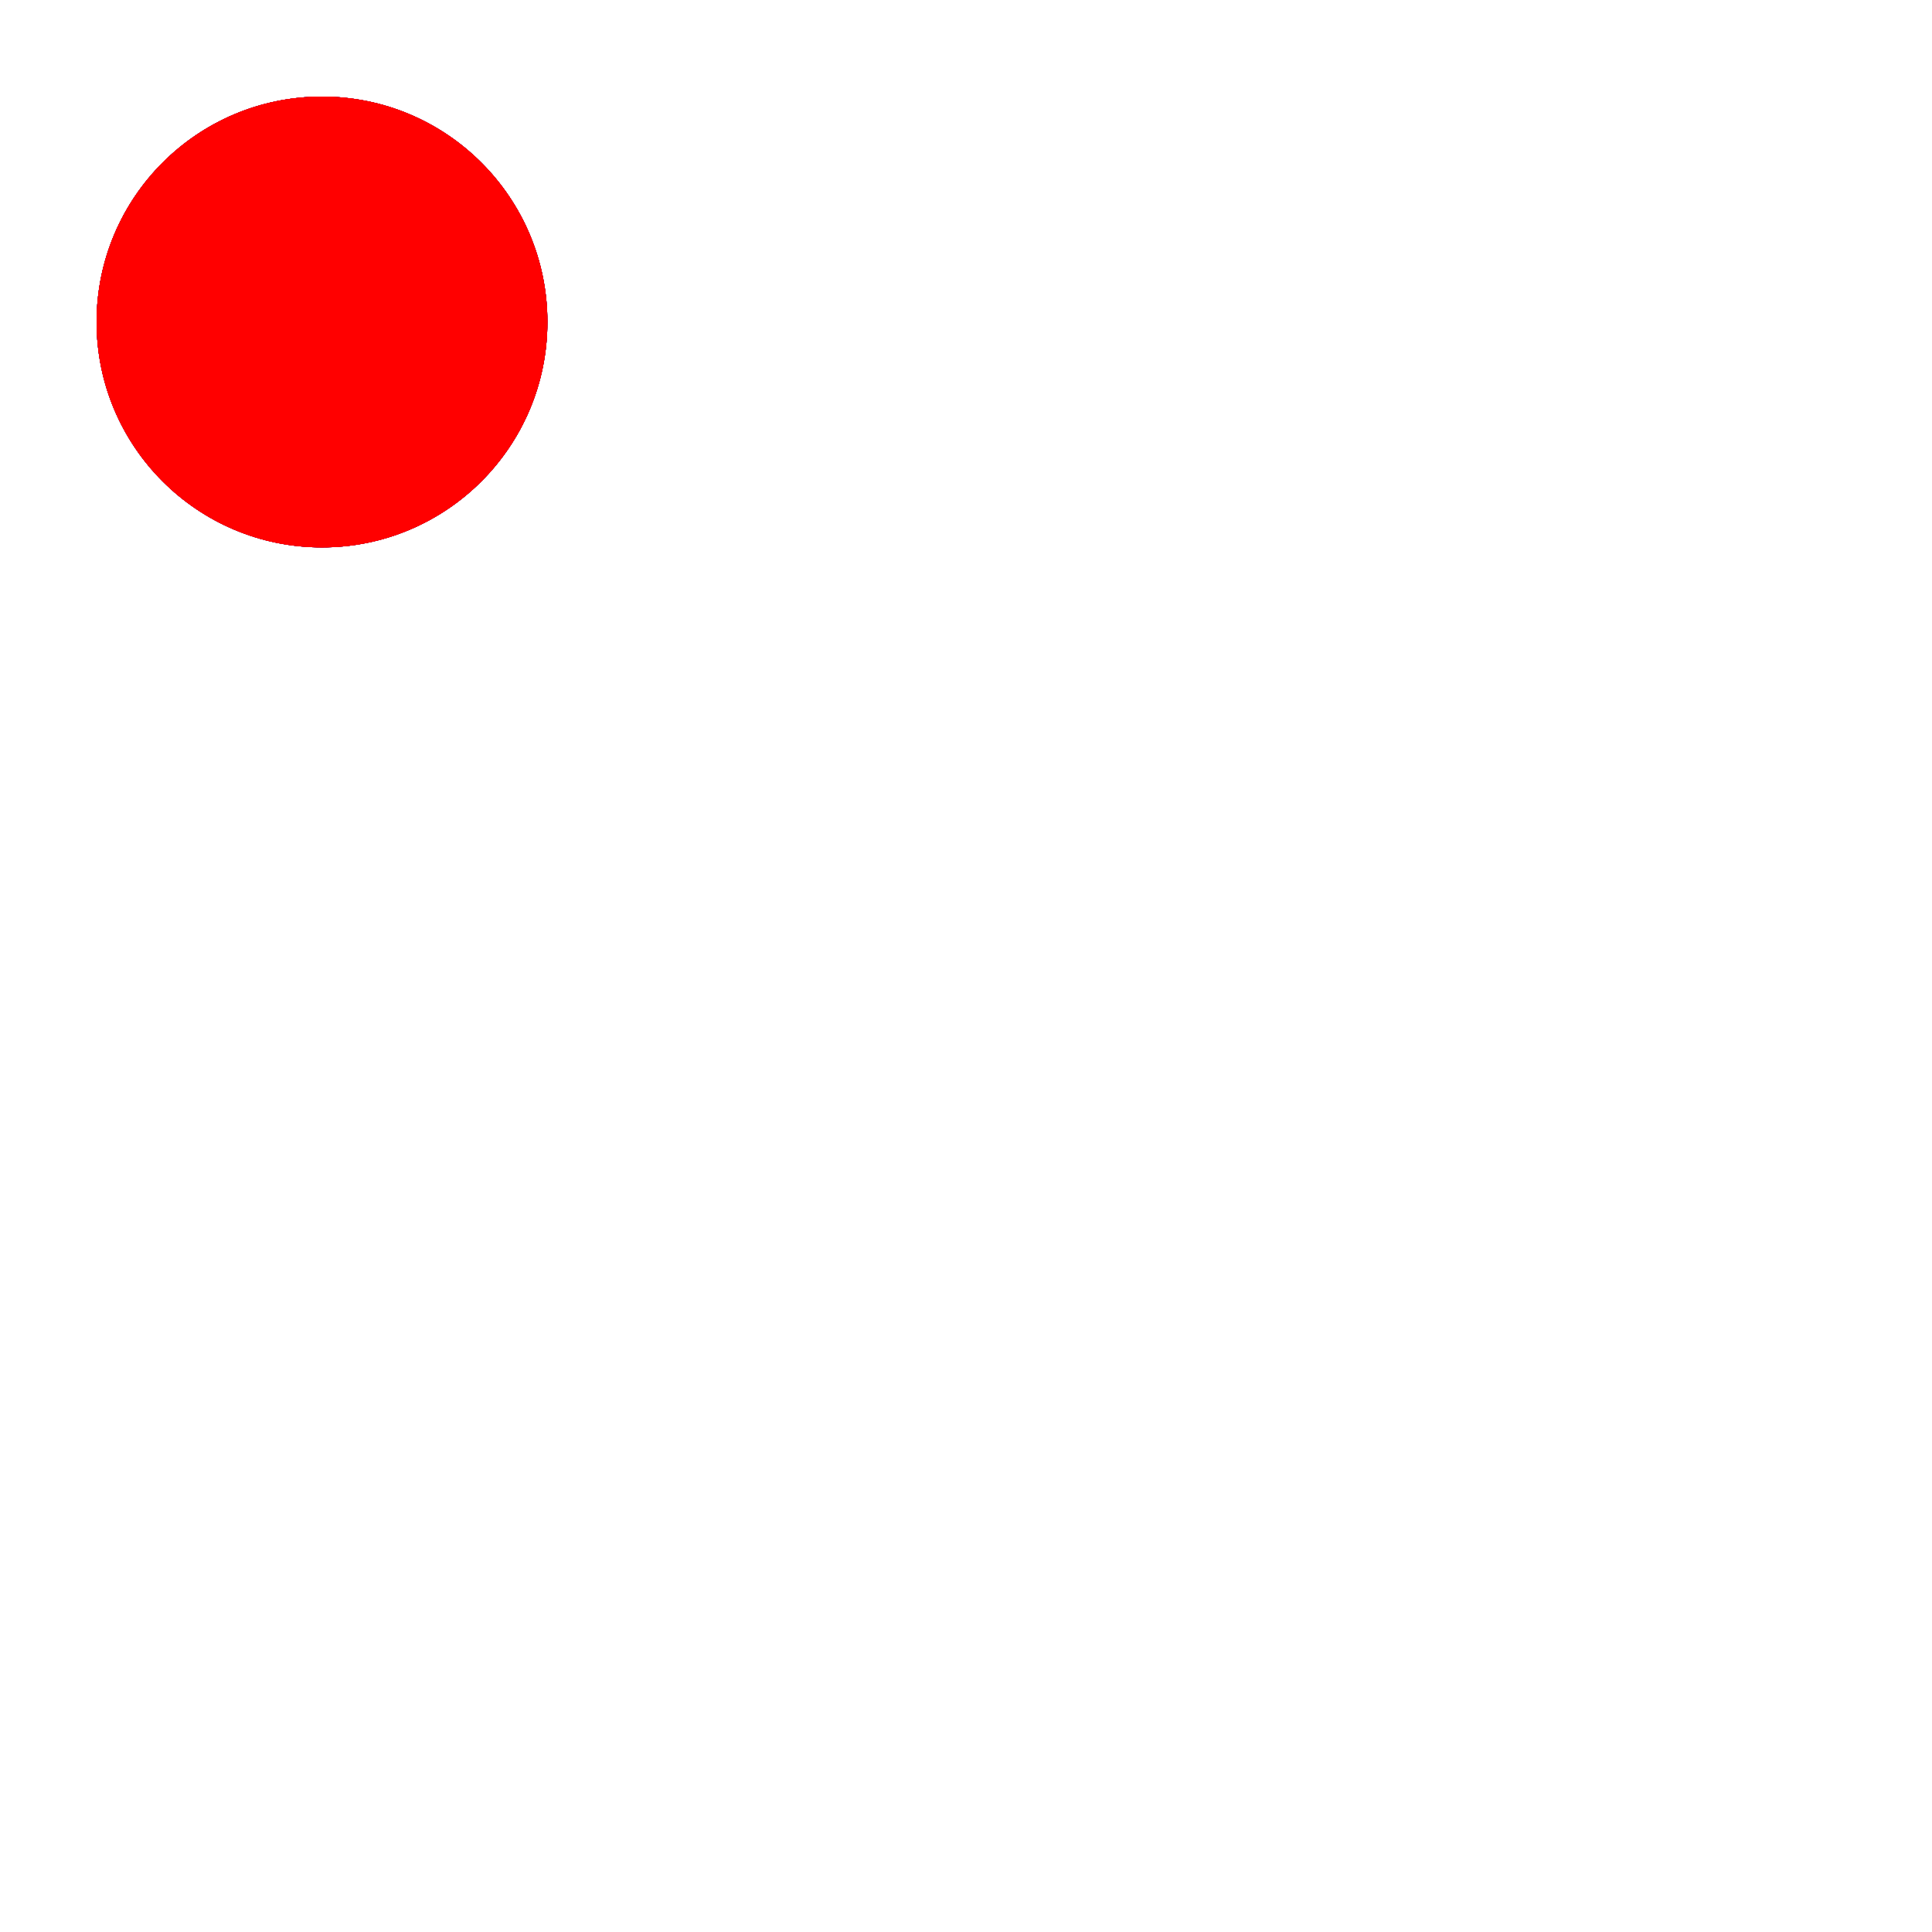
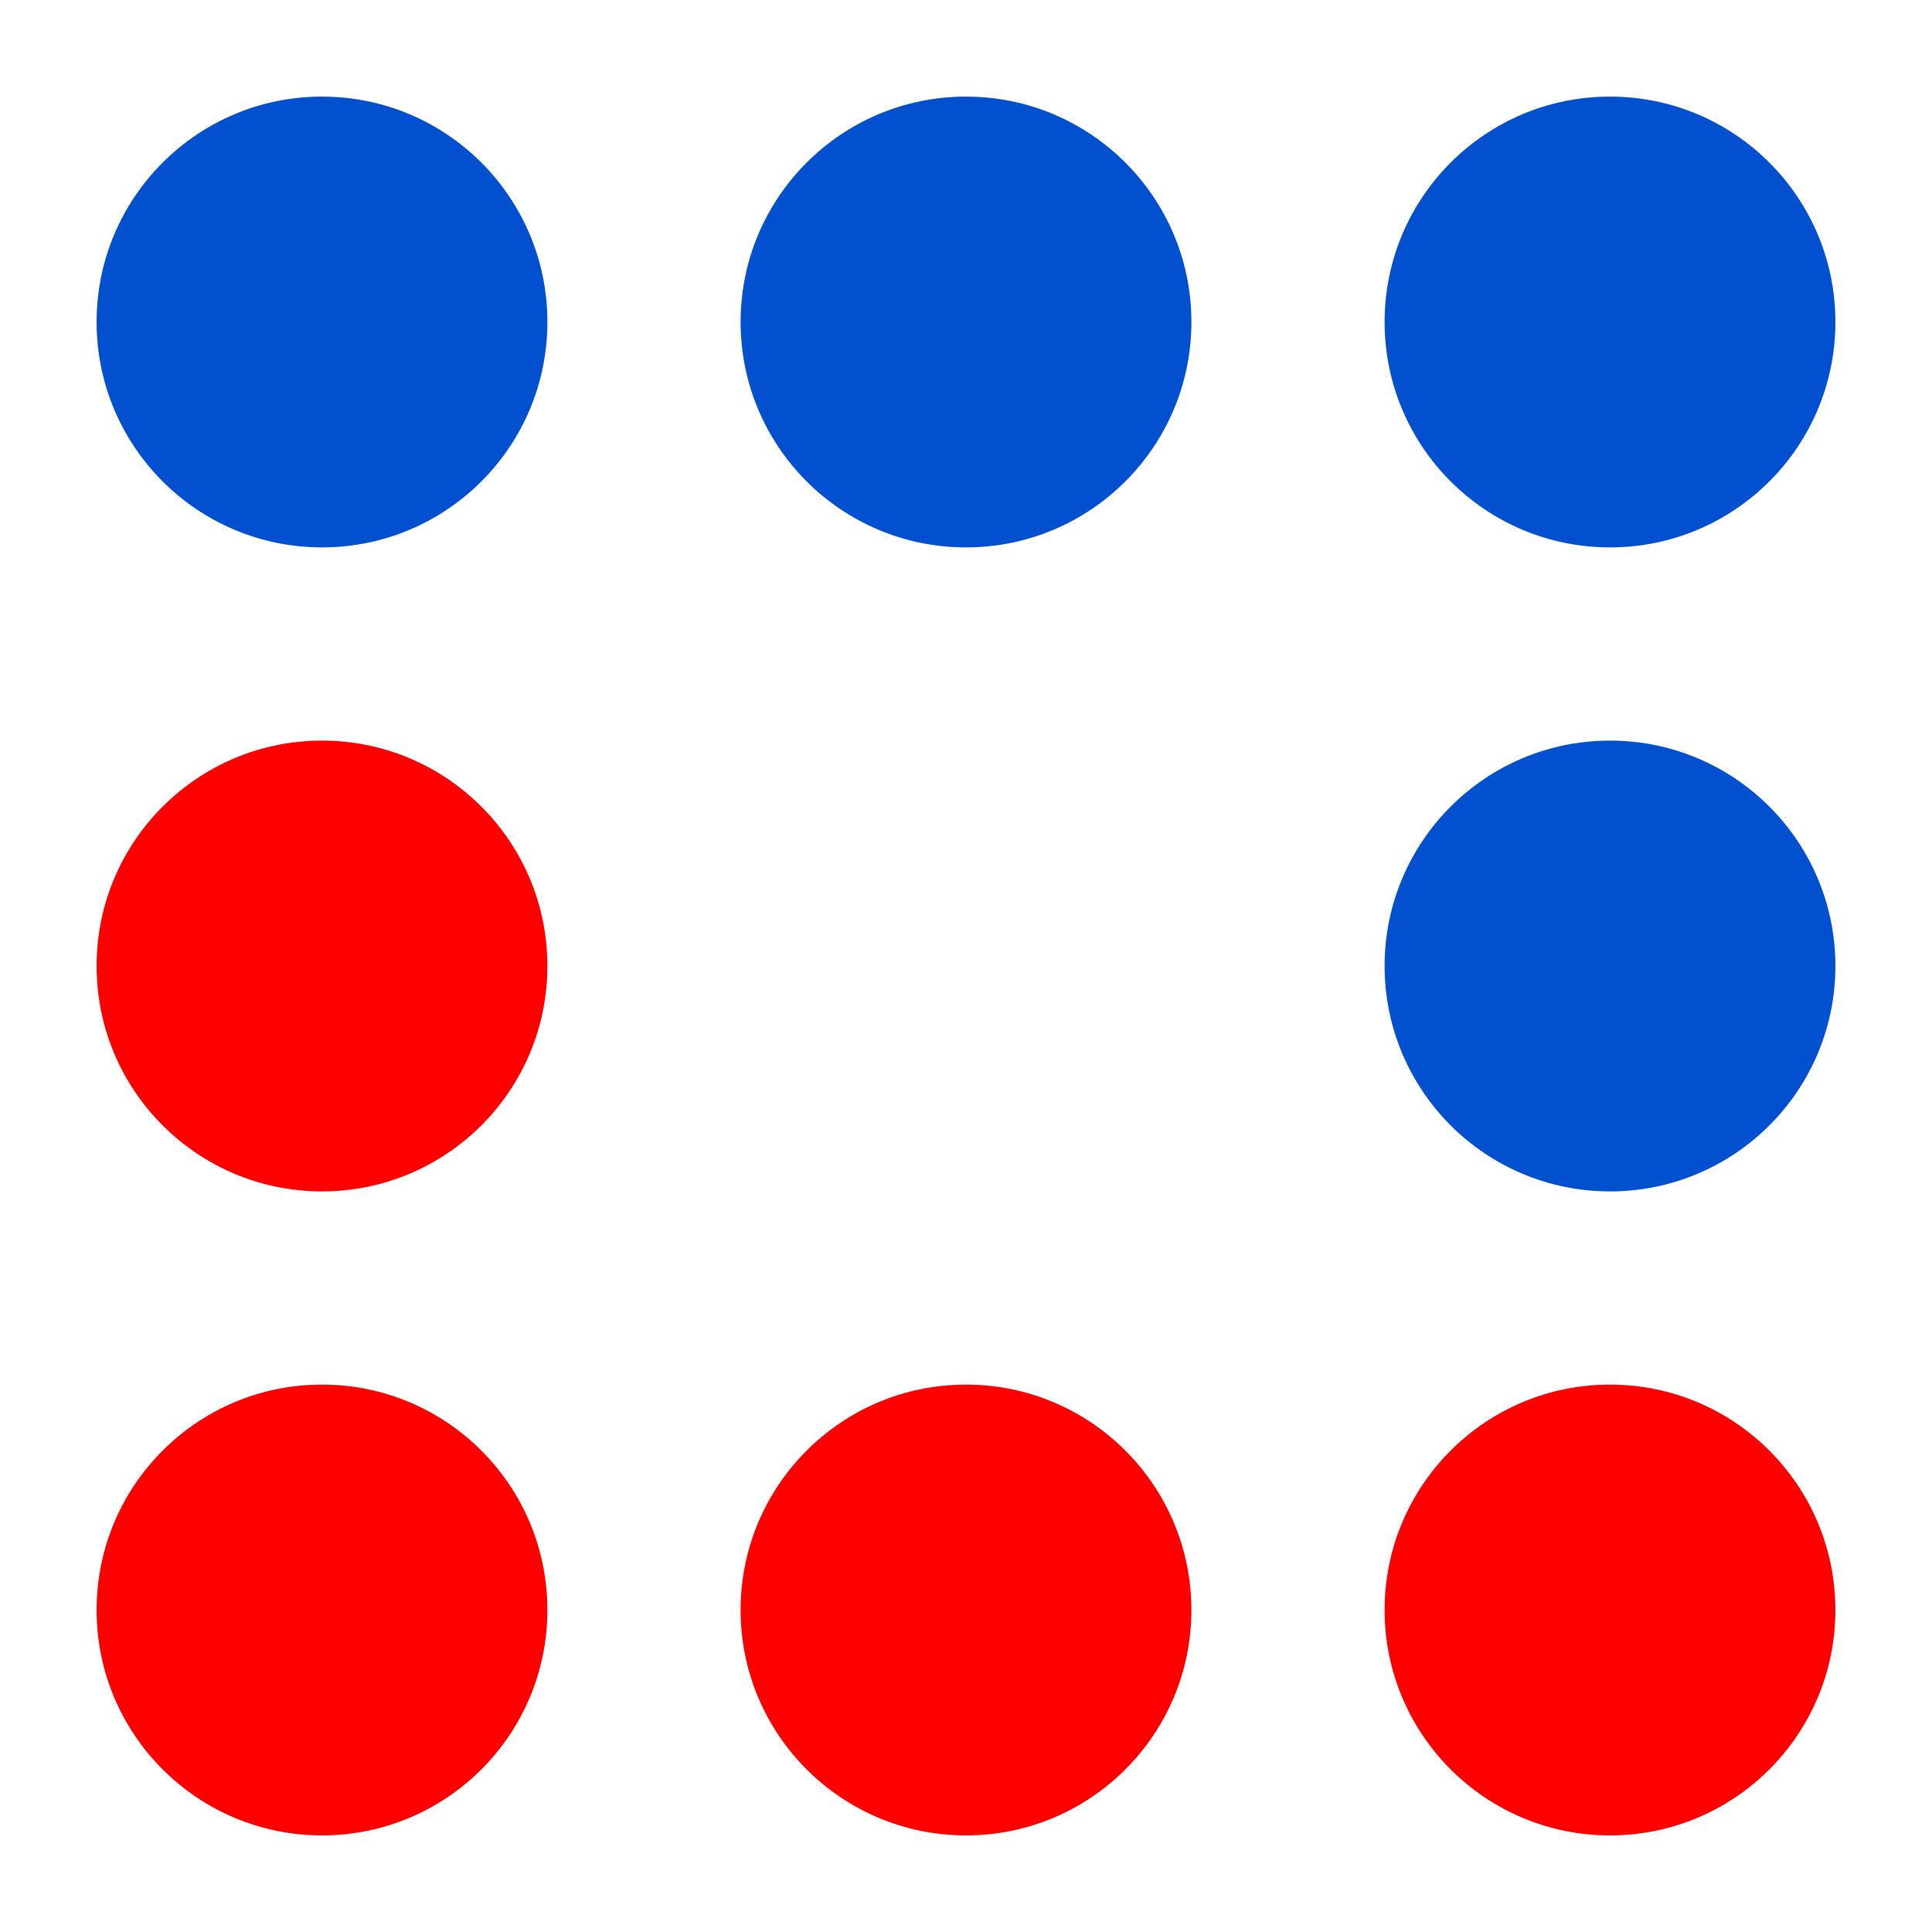
<svg xmlns="http://www.w3.org/2000/svg" viewBox="-0.5 -0.5 3 3" width="256" height="256">
-   <circle r="0.35" fill="#0050d0">
+   <circle r="0.35" fill="#0050d0" cx="0" cy="0">
    <animate calcMode="spline" attributeName="cx" dur="4s" repeatCount="indefinite" values="0; 1; 2; 2; 2; 1; 0; 0; 0" keyTimes="0; 0.125; 0.25; 0.375; 0.5; 0.625; 0.75; 0.875; 1" keySplines="0.8 0 0.2 1; 0.8 0 0.2 1; 0.8 0 0.2 1; 0.8 0 0.2 1; 0.8 0 0.2 1; 0.8 0 0.2 1; 0.8 0 0.2 1; 0.8 0 0.2 1" />
    <animate calcMode="spline" attributeName="cy" dur="4s" repeatCount="indefinite" values="0; 0; 0; 1; 2; 2; 2; 1; 0" keyTimes="0; 0.125; 0.25; 0.375; 0.5; 0.625; 0.75; 0.875; 1" keySplines="0.8 0 0.2 1; 0.8 0 0.2 1; 0.8 0 0.2 1; 0.8 0 0.2 1; 0.8 0 0.2 1; 0.8 0 0.2 1; 0.8 0 0.2 1; 0.8 0 0.2 1" />
  </circle>
-   <circle r="0.35" fill="#0050d0">
+   <circle r="0.35" fill="#0050d0" cx="1" cy="0">
    <animate calcMode="spline" attributeName="cx" dur="4s" repeatCount="indefinite" values="1; 2; 2; 2; 1; 0; 0; 0; 1" keyTimes="0; 0.125; 0.25; 0.375; 0.5; 0.625; 0.75; 0.875; 1" keySplines="0.8 0 0.2 1; 0.8 0 0.2 1; 0.8 0 0.2 1; 0.8 0 0.2 1; 0.8 0 0.2 1; 0.8 0 0.2 1; 0.8 0 0.2 1; 0.8 0 0.2 1" />
    <animate calcMode="spline" attributeName="cy" dur="4s" repeatCount="indefinite" values="0; 0; 1; 2; 2; 2; 1; 0; 0" keyTimes="0; 0.125; 0.25; 0.375; 0.5; 0.625; 0.75; 0.875; 1" keySplines="0.8 0 0.2 1; 0.8 0 0.2 1; 0.8 0 0.2 1; 0.8 0 0.2 1; 0.8 0 0.2 1; 0.8 0 0.2 1; 0.8 0 0.2 1; 0.8 0 0.2 1" />
  </circle>
-   <circle r="0.35" fill="#0050d0">
+   <circle r="0.35" fill="#0050d0" cx="2" cy="0">
    <animate calcMode="spline" attributeName="cx" dur="4s" repeatCount="indefinite" values="2; 2; 2; 1; 0; 0; 0; 1; 2" keyTimes="0; 0.125; 0.25; 0.375; 0.5; 0.625; 0.75; 0.875; 1" keySplines="0.8 0 0.2 1; 0.8 0 0.2 1; 0.8 0 0.2 1; 0.8 0 0.2 1; 0.8 0 0.2 1; 0.8 0 0.2 1; 0.8 0 0.2 1; 0.8 0 0.2 1" />
    <animate calcMode="spline" attributeName="cy" dur="4s" repeatCount="indefinite" values="0; 1; 2; 2; 2; 1; 0; 0; 0" keyTimes="0; 0.125; 0.25; 0.375; 0.5; 0.625; 0.75; 0.875; 1" keySplines="0.8 0 0.2 1; 0.8 0 0.2 1; 0.8 0 0.2 1; 0.8 0 0.2 1; 0.8 0 0.2 1; 0.8 0 0.2 1; 0.8 0 0.2 1; 0.8 0 0.2 1" />
  </circle>
-   <circle r="0.35" fill="#0050d0">
+   <circle r="0.35" fill="#0050d0" cx="2" cy="1">
    <animate calcMode="spline" attributeName="cx" dur="4s" repeatCount="indefinite" values="2; 2; 1; 0; 0; 0; 1; 2; 2" keyTimes="0; 0.125; 0.25; 0.375; 0.5; 0.625; 0.75; 0.875; 1" keySplines="0.8 0 0.2 1; 0.8 0 0.2 1; 0.8 0 0.2 1; 0.8 0 0.2 1; 0.8 0 0.2 1; 0.8 0 0.2 1; 0.8 0 0.2 1; 0.8 0 0.2 1" />
    <animate calcMode="spline" attributeName="cy" dur="4s" repeatCount="indefinite" values="1; 2; 2; 2; 1; 0; 0; 0; 1" keyTimes="0; 0.125; 0.25; 0.375; 0.5; 0.625; 0.75; 0.875; 1" keySplines="0.8 0 0.2 1; 0.8 0 0.2 1; 0.8 0 0.2 1; 0.8 0 0.2 1; 0.8 0 0.2 1; 0.8 0 0.2 1; 0.8 0 0.2 1; 0.8 0 0.2 1" />
  </circle>
-   <circle r="0.35" fill="#ff0000">
+   <circle r="0.35" fill="#ff0000" cx="2" cy="2">
    <animate calcMode="spline" attributeName="cx" dur="4s" repeatCount="indefinite" values="2; 1; 0; 0; 0; 1; 2; 2; 2" keyTimes="0; 0.125; 0.25; 0.375; 0.5; 0.625; 0.75; 0.875; 1" keySplines="0.8 0 0.2 1; 0.8 0 0.2 1; 0.8 0 0.2 1; 0.8 0 0.2 1; 0.8 0 0.2 1; 0.8 0 0.2 1; 0.8 0 0.2 1; 0.8 0 0.2 1" />
    <animate calcMode="spline" attributeName="cy" dur="4s" repeatCount="indefinite" values="2; 2; 2; 1; 0; 0; 0; 1; 2" keyTimes="0; 0.125; 0.25; 0.375; 0.5; 0.625; 0.75; 0.875; 1" keySplines="0.8 0 0.2 1; 0.8 0 0.2 1; 0.8 0 0.2 1; 0.8 0 0.2 1; 0.8 0 0.2 1; 0.8 0 0.2 1; 0.8 0 0.2 1; 0.8 0 0.2 1" />
  </circle>
-   <circle r="0.35" fill="#ff0000">
+   <circle r="0.35" fill="#ff0000" cx="1" cy="2">
    <animate calcMode="spline" attributeName="cx" dur="4s" repeatCount="indefinite" values="1; 0; 0; 0; 1; 2; 2; 2; 1" keyTimes="0; 0.125; 0.25; 0.375; 0.5; 0.625; 0.75; 0.875; 1" keySplines="0.8 0 0.2 1; 0.8 0 0.2 1; 0.8 0 0.2 1; 0.8 0 0.2 1; 0.8 0 0.2 1; 0.8 0 0.2 1; 0.8 0 0.2 1; 0.8 0 0.2 1" />
    <animate calcMode="spline" attributeName="cy" dur="4s" repeatCount="indefinite" values="2; 2; 1; 0; 0; 0; 1; 2; 2" keyTimes="0; 0.125; 0.25; 0.375; 0.5; 0.625; 0.75; 0.875; 1" keySplines="0.8 0 0.2 1; 0.8 0 0.2 1; 0.8 0 0.2 1; 0.8 0 0.2 1; 0.8 0 0.2 1; 0.8 0 0.2 1; 0.8 0 0.2 1; 0.8 0 0.2 1" />
  </circle>
-   <circle r="0.35" fill="#ff0000">
+   <circle r="0.35" fill="#ff0000" cx="0" cy="2">
    <animate calcMode="spline" attributeName="cx" dur="4s" repeatCount="indefinite" values="0; 0; 0; 1; 2; 2; 2; 1; 0" keyTimes="0; 0.125; 0.25; 0.375; 0.5; 0.625; 0.75; 0.875; 1" keySplines="0.8 0 0.2 1; 0.8 0 0.2 1; 0.8 0 0.2 1; 0.8 0 0.2 1; 0.8 0 0.2 1; 0.8 0 0.2 1; 0.8 0 0.2 1; 0.8 0 0.2 1" />
    <animate calcMode="spline" attributeName="cy" dur="4s" repeatCount="indefinite" values="2; 1; 0; 0; 0; 1; 2; 2; 2" keyTimes="0; 0.125; 0.25; 0.375; 0.5; 0.625; 0.75; 0.875; 1" keySplines="0.8 0 0.2 1; 0.8 0 0.2 1; 0.8 0 0.2 1; 0.8 0 0.2 1; 0.8 0 0.2 1; 0.8 0 0.2 1; 0.8 0 0.2 1; 0.8 0 0.2 1" />
  </circle>
-   <circle r="0.35" fill="#ff0000">
+   <circle r="0.35" fill="#ff0000" cx="0" cy="1">
    <animate calcMode="spline" attributeName="cx" dur="4s" repeatCount="indefinite" values="0; 0; 1; 2; 2; 2; 1; 0; 0" keyTimes="0; 0.125; 0.25; 0.375; 0.5; 0.625; 0.75; 0.875; 1" keySplines="0.8 0 0.2 1; 0.8 0 0.2 1; 0.8 0 0.2 1; 0.8 0 0.2 1; 0.8 0 0.2 1; 0.8 0 0.2 1; 0.8 0 0.2 1; 0.8 0 0.2 1" />
    <animate calcMode="spline" attributeName="cy" dur="4s" repeatCount="indefinite" values="1; 0; 0; 0; 1; 2; 2; 2; 1" keyTimes="0; 0.125; 0.25; 0.375; 0.5; 0.625; 0.75; 0.875; 1" keySplines="0.8 0 0.2 1; 0.8 0 0.2 1; 0.8 0 0.2 1; 0.8 0 0.2 1; 0.8 0 0.2 1; 0.8 0 0.2 1; 0.8 0 0.2 1; 0.8 0 0.2 1" />
  </circle>
</svg>
